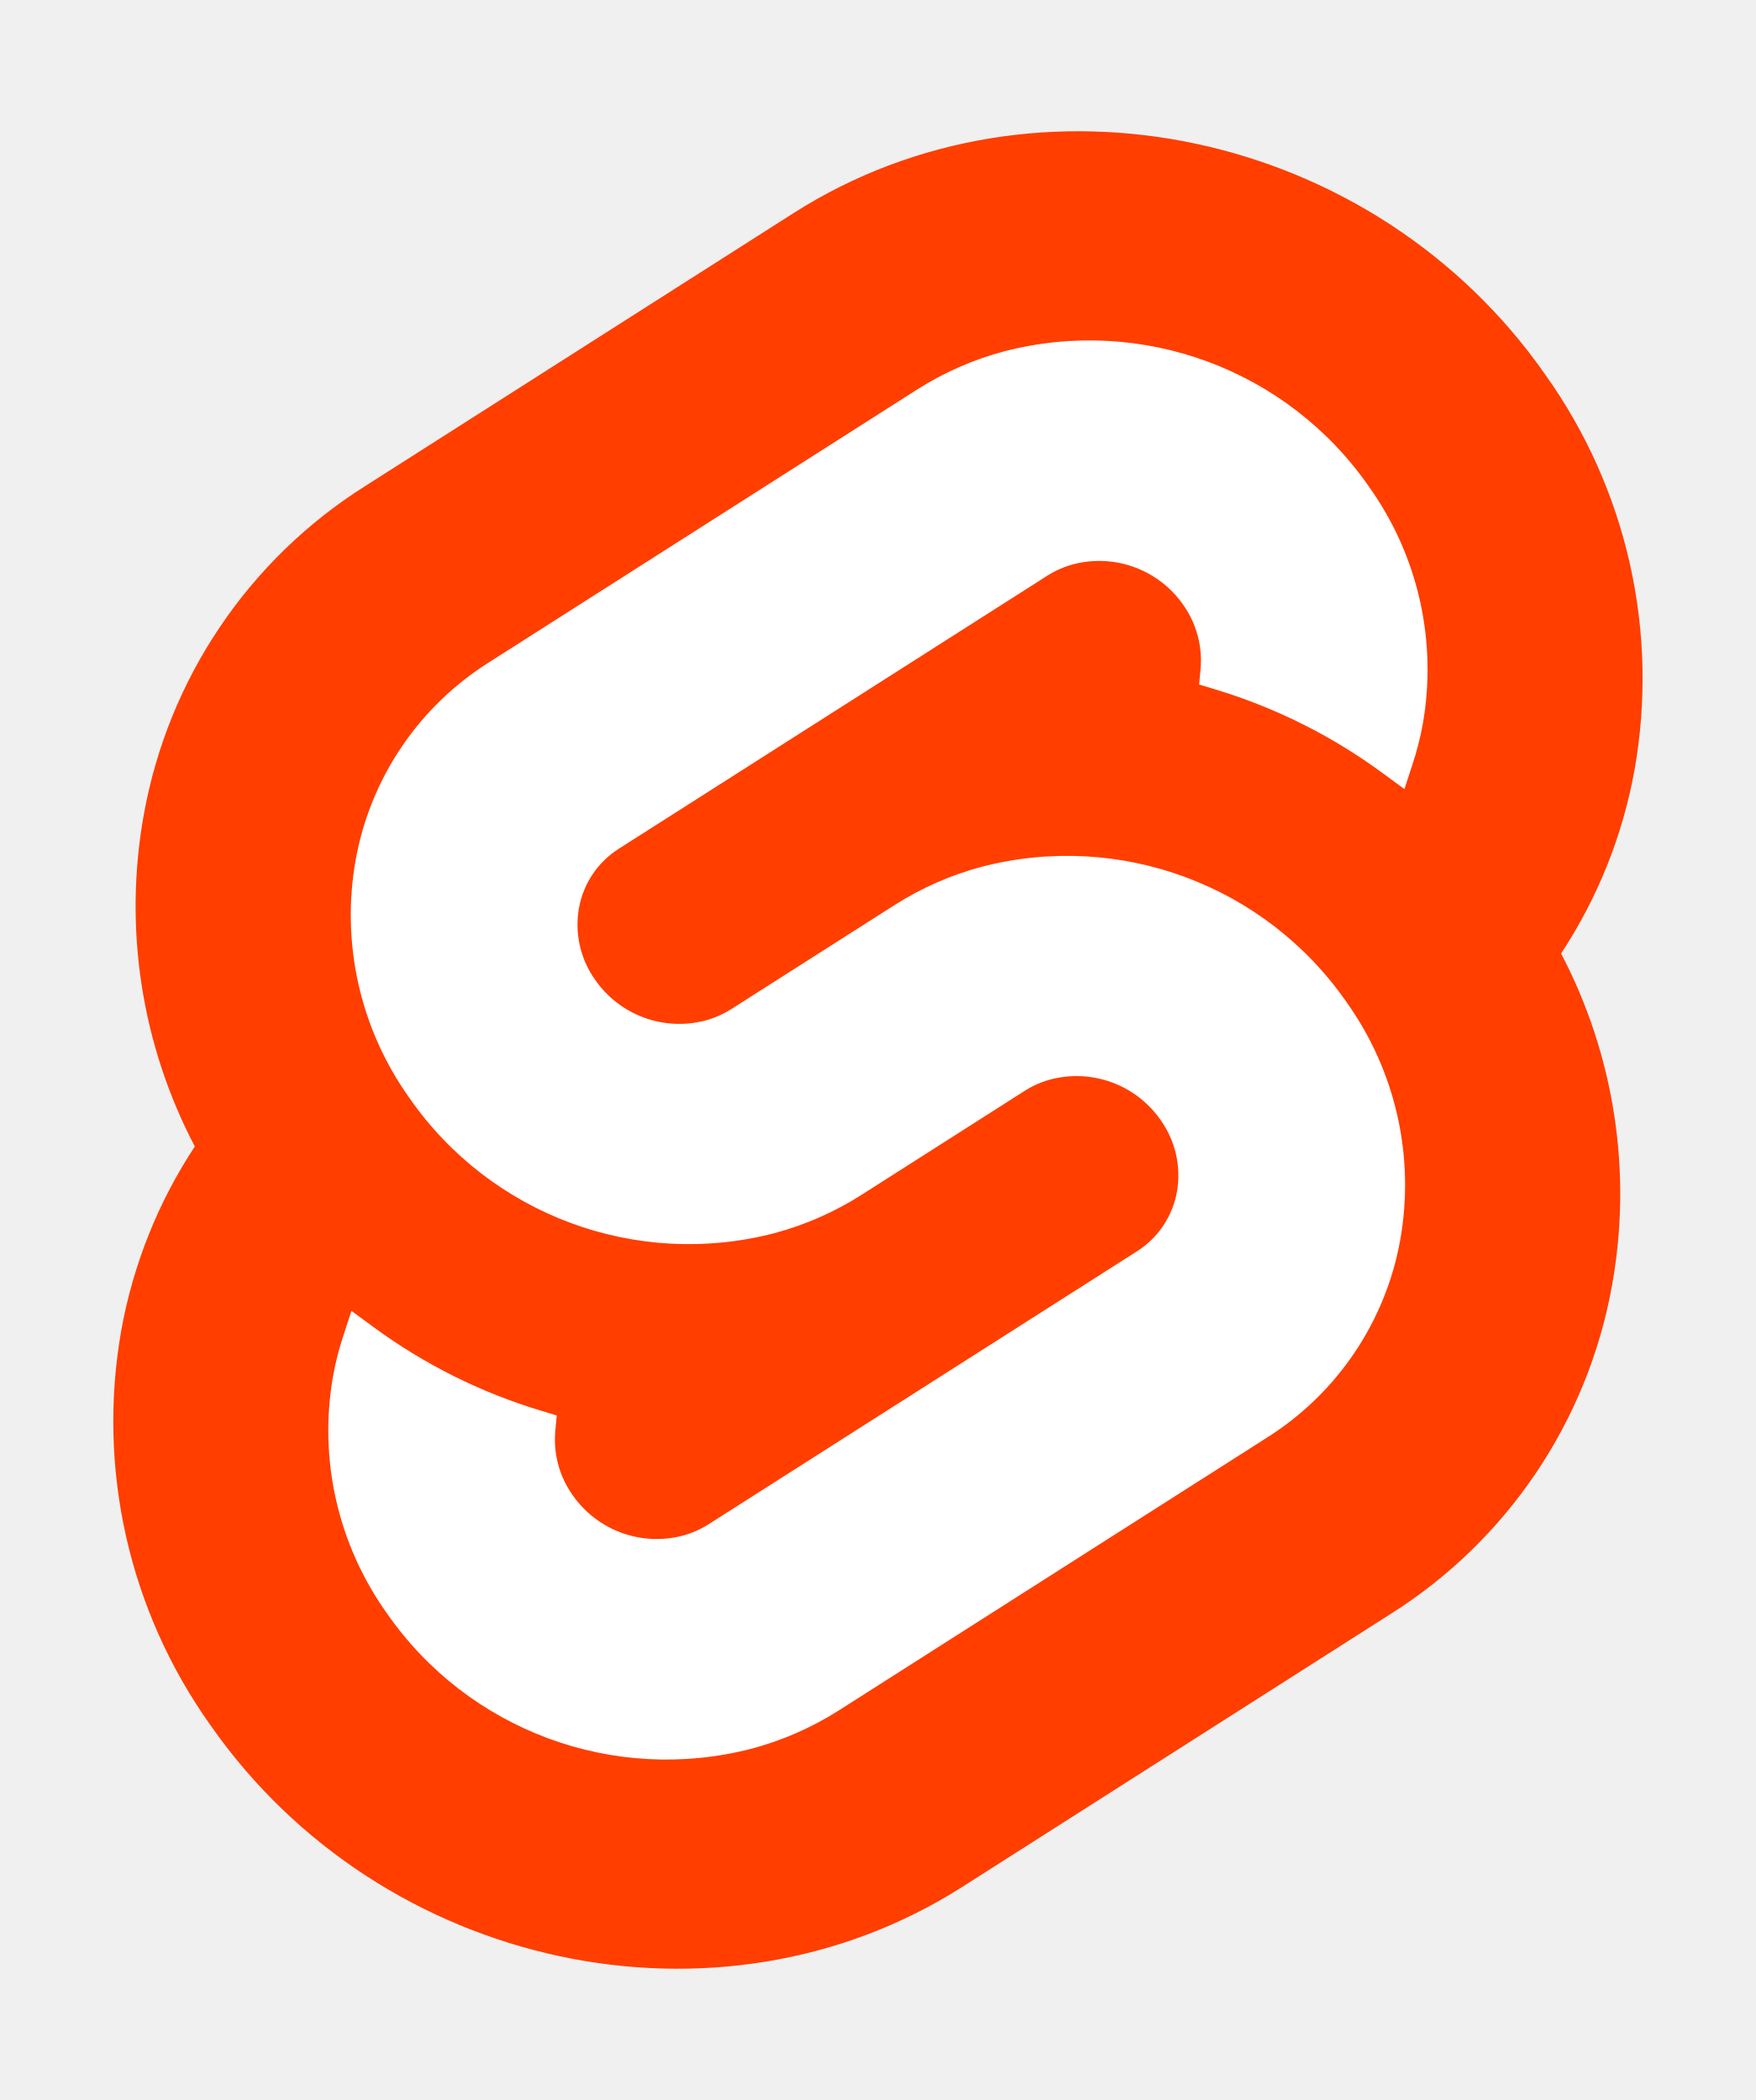
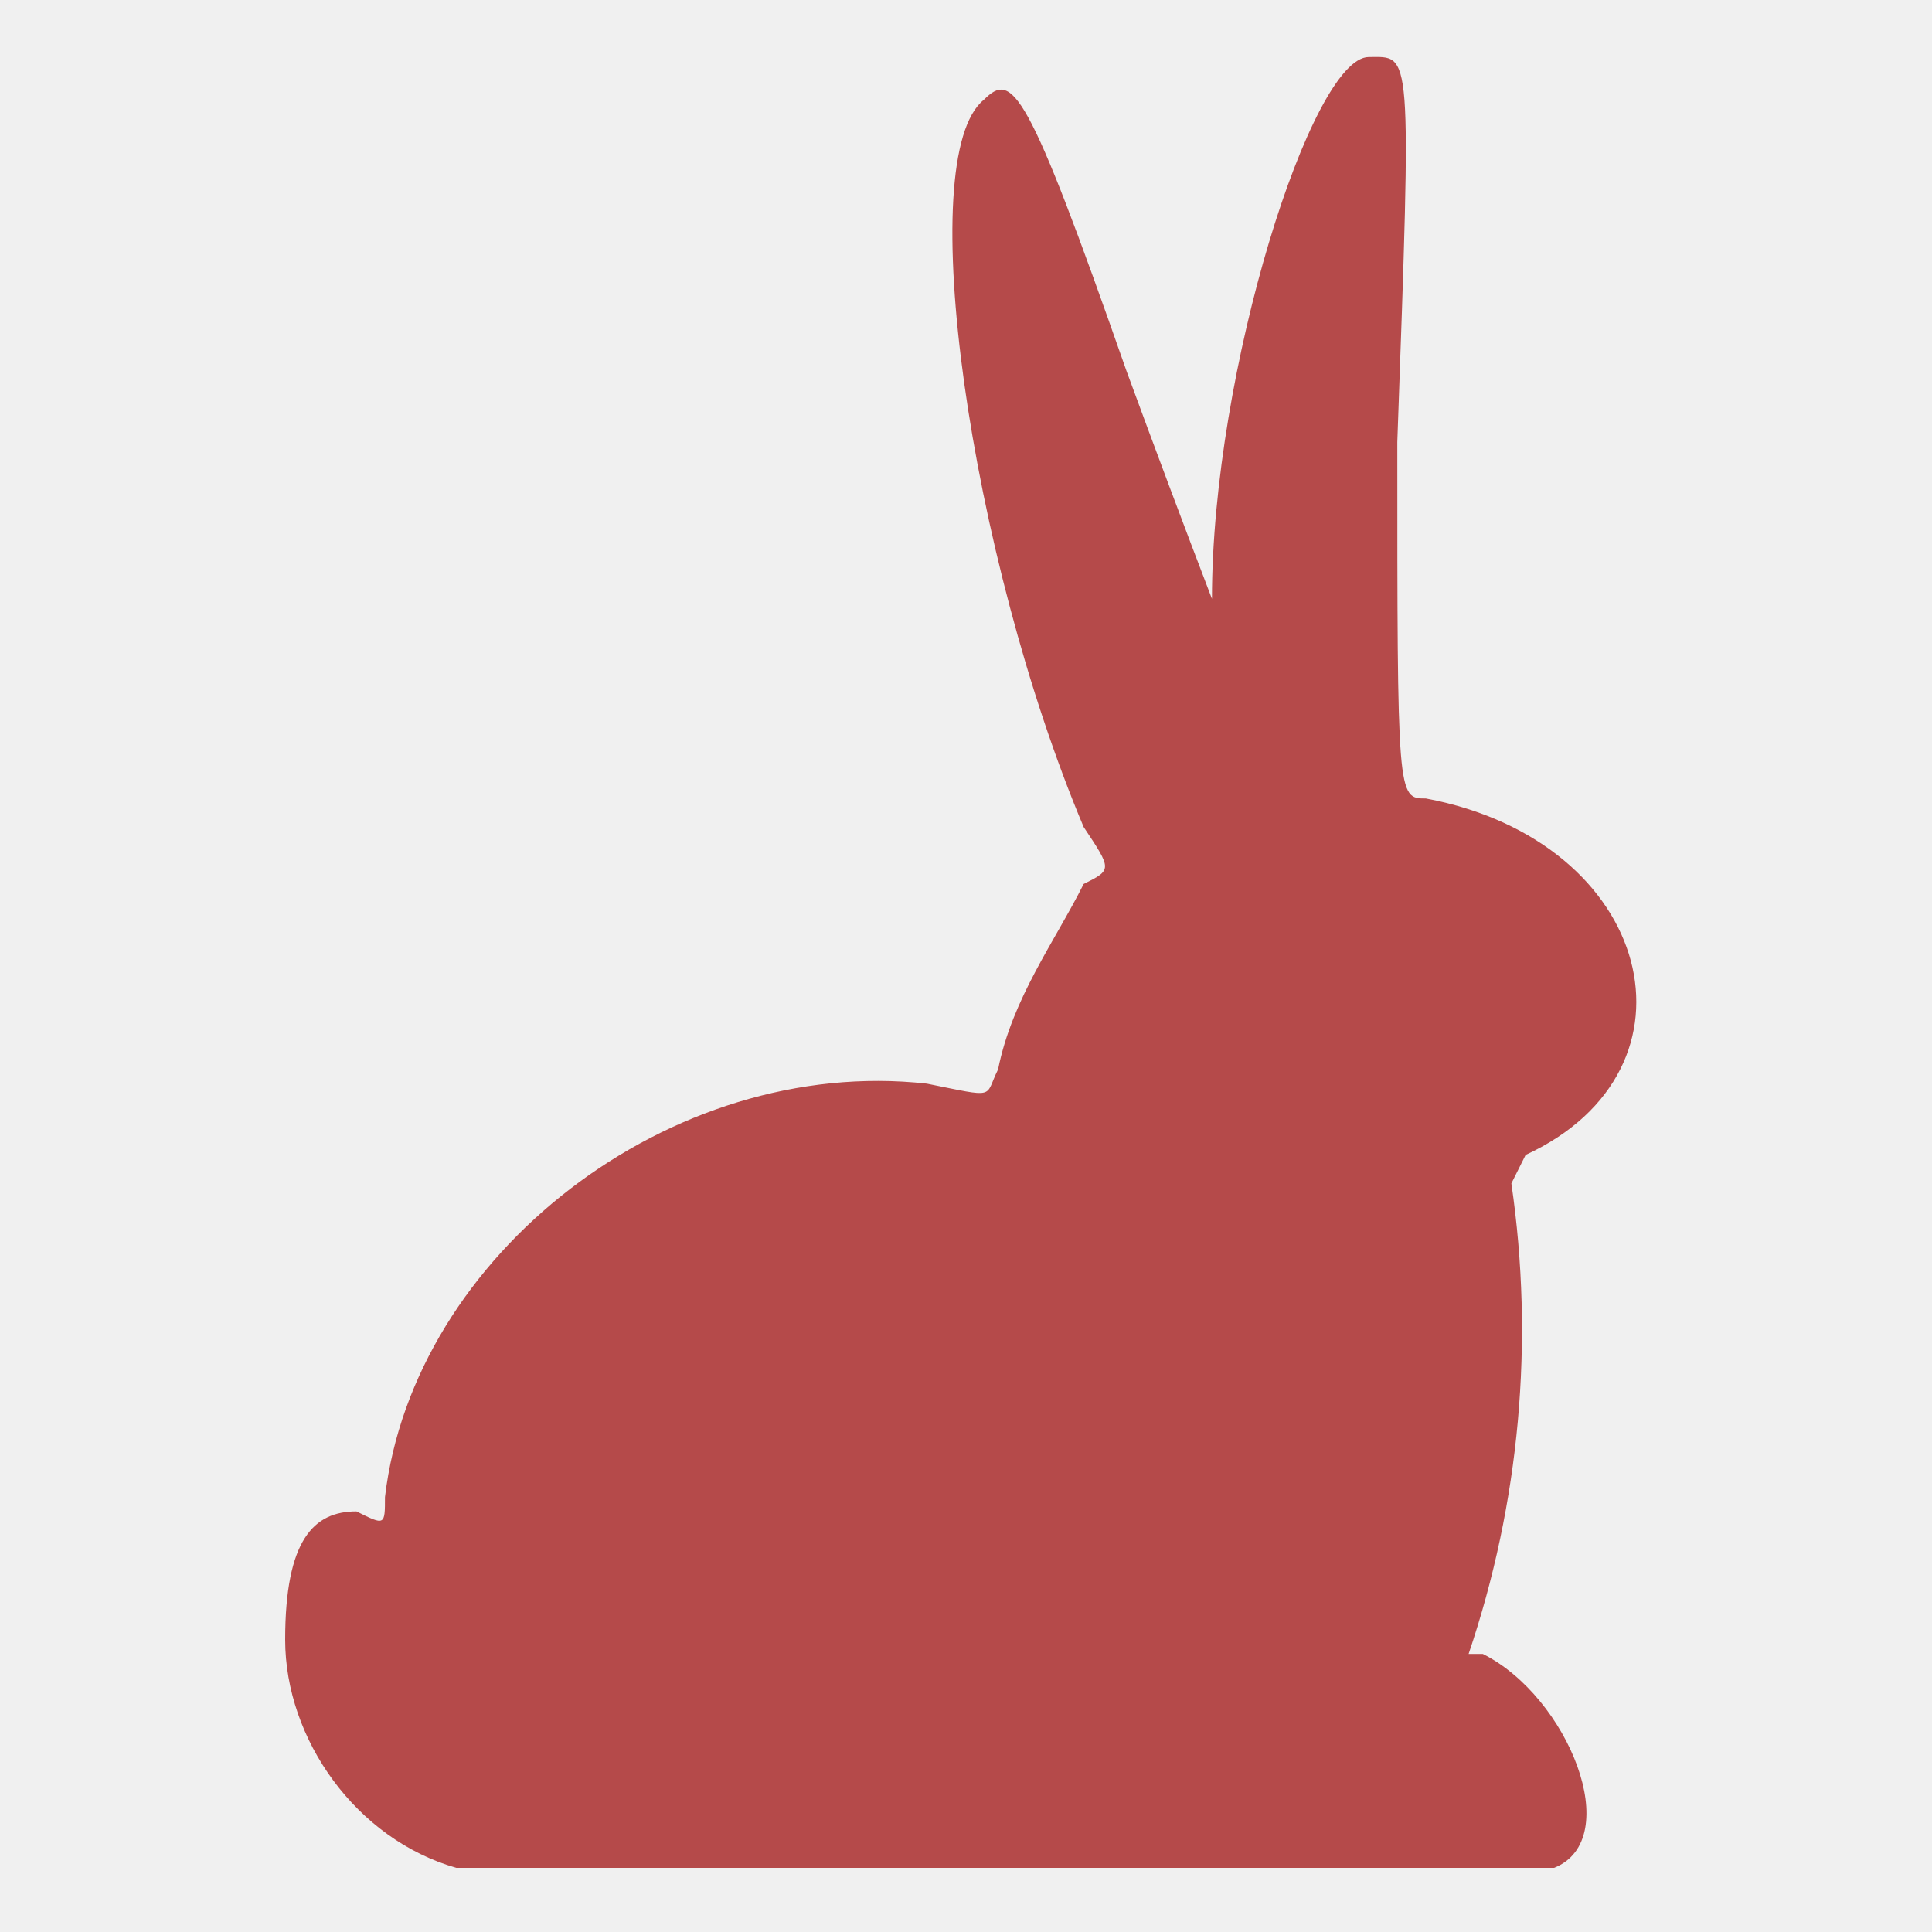
- <svg xmlns="http://www.w3.org/2000/svg" width="107" height="128" viewBox="0 0 107 128">
-   <path d="M94.157 22.819c-10.4-14.885-30.94-19.297-45.792-9.835L22.282 29.608A29.92 29.92 0 0 0 8.764 49.65a31.5 31.5 0 0 0 3.108 20.231 30 30 0 0 0-4.477 11.183 31.9 31.9 0 0 0 5.448 24.116c10.402 14.887 30.942 19.297 45.791 9.835l26.083-16.624A29.92 29.92 0 0 0 98.235 78.35a31.53 31.53 0 0 0-3.105-20.232 30 30 0 0 0 4.474-11.182 31.88 31.88 0 0 0-5.447-24.116" style="fill:#ff3e00" />
-   <path d="M45.817 106.582a20.72 20.72 0 0 1-22.237-8.243 19.17 19.17 0 0 1-3.277-14.503 18 18 0 0 1 .624-2.435l.49-1.498 1.337.981a33.6 33.6 0 0 0 10.203 5.098l.97.294-.09.968a5.85 5.85 0 0 0 1.052 3.878 6.24 6.24 0 0 0 6.695 2.485 5.8 5.8 0 0 0 1.603-.704L69.27 76.28a5.43 5.43 0 0 0 2.45-3.631 5.8 5.8 0 0 0-.987-4.371 6.24 6.24 0 0 0-6.698-2.487 5.7 5.7 0 0 0-1.6.704l-9.953 6.345a19 19 0 0 1-5.296 2.326 20.72 20.72 0 0 1-22.237-8.243 19.17 19.17 0 0 1-3.277-14.502 17.99 17.99 0 0 1 8.13-12.052l26.081-16.623a19 19 0 0 1 5.3-2.329 20.72 20.72 0 0 1 22.237 8.243 19.17 19.17 0 0 1 3.277 14.503 18 18 0 0 1-.624 2.435l-.49 1.498-1.337-.98a33.6 33.6 0 0 0-10.203-5.1l-.97-.294.09-.968a5.86 5.86 0 0 0-1.052-3.878 6.24 6.24 0 0 0-6.696-2.485 5.8 5.8 0 0 0-1.602.704L37.73 51.72a5.42 5.42 0 0 0-2.449 3.63 5.79 5.79 0 0 0 .986 4.372 6.24 6.24 0 0 0 6.698 2.486 5.8 5.8 0 0 0 1.602-.704l9.952-6.342a19 19 0 0 1 5.295-2.328 20.72 20.72 0 0 1 22.237 8.242 19.17 19.17 0 0 1 3.277 14.503 18 18 0 0 1-8.13 12.053l-26.081 16.622a19 19 0 0 1-5.3 2.328" style="fill:#fff" />
+ <svg xmlns="http://www.w3.org/2000/svg" xml:space="preserve" width="512" height="512" viewBox="0 0 135.5 135.5">
+   <path fill="#b54a4a" d="M32 131c-7-2-12-9-12-16s2-9 5-9c2 1 2 1 2-1 2-17 20-31 38-29 5 1 4 1 5-1 1-5 4-9 6-13 2-1 2-1 0-4-8-19-12-47-7-51 2-2 3-1 10 19a1253 1253 0 0 0 6 16c0-16 7-38 11-38 3 0 3-1 2 27 0 25 0 25 2 25 16 3 20 19 7 25l-1 2a71 71 0 0 1-3 33h1c6 3 10 13 5 15H32z" />
</svg>
